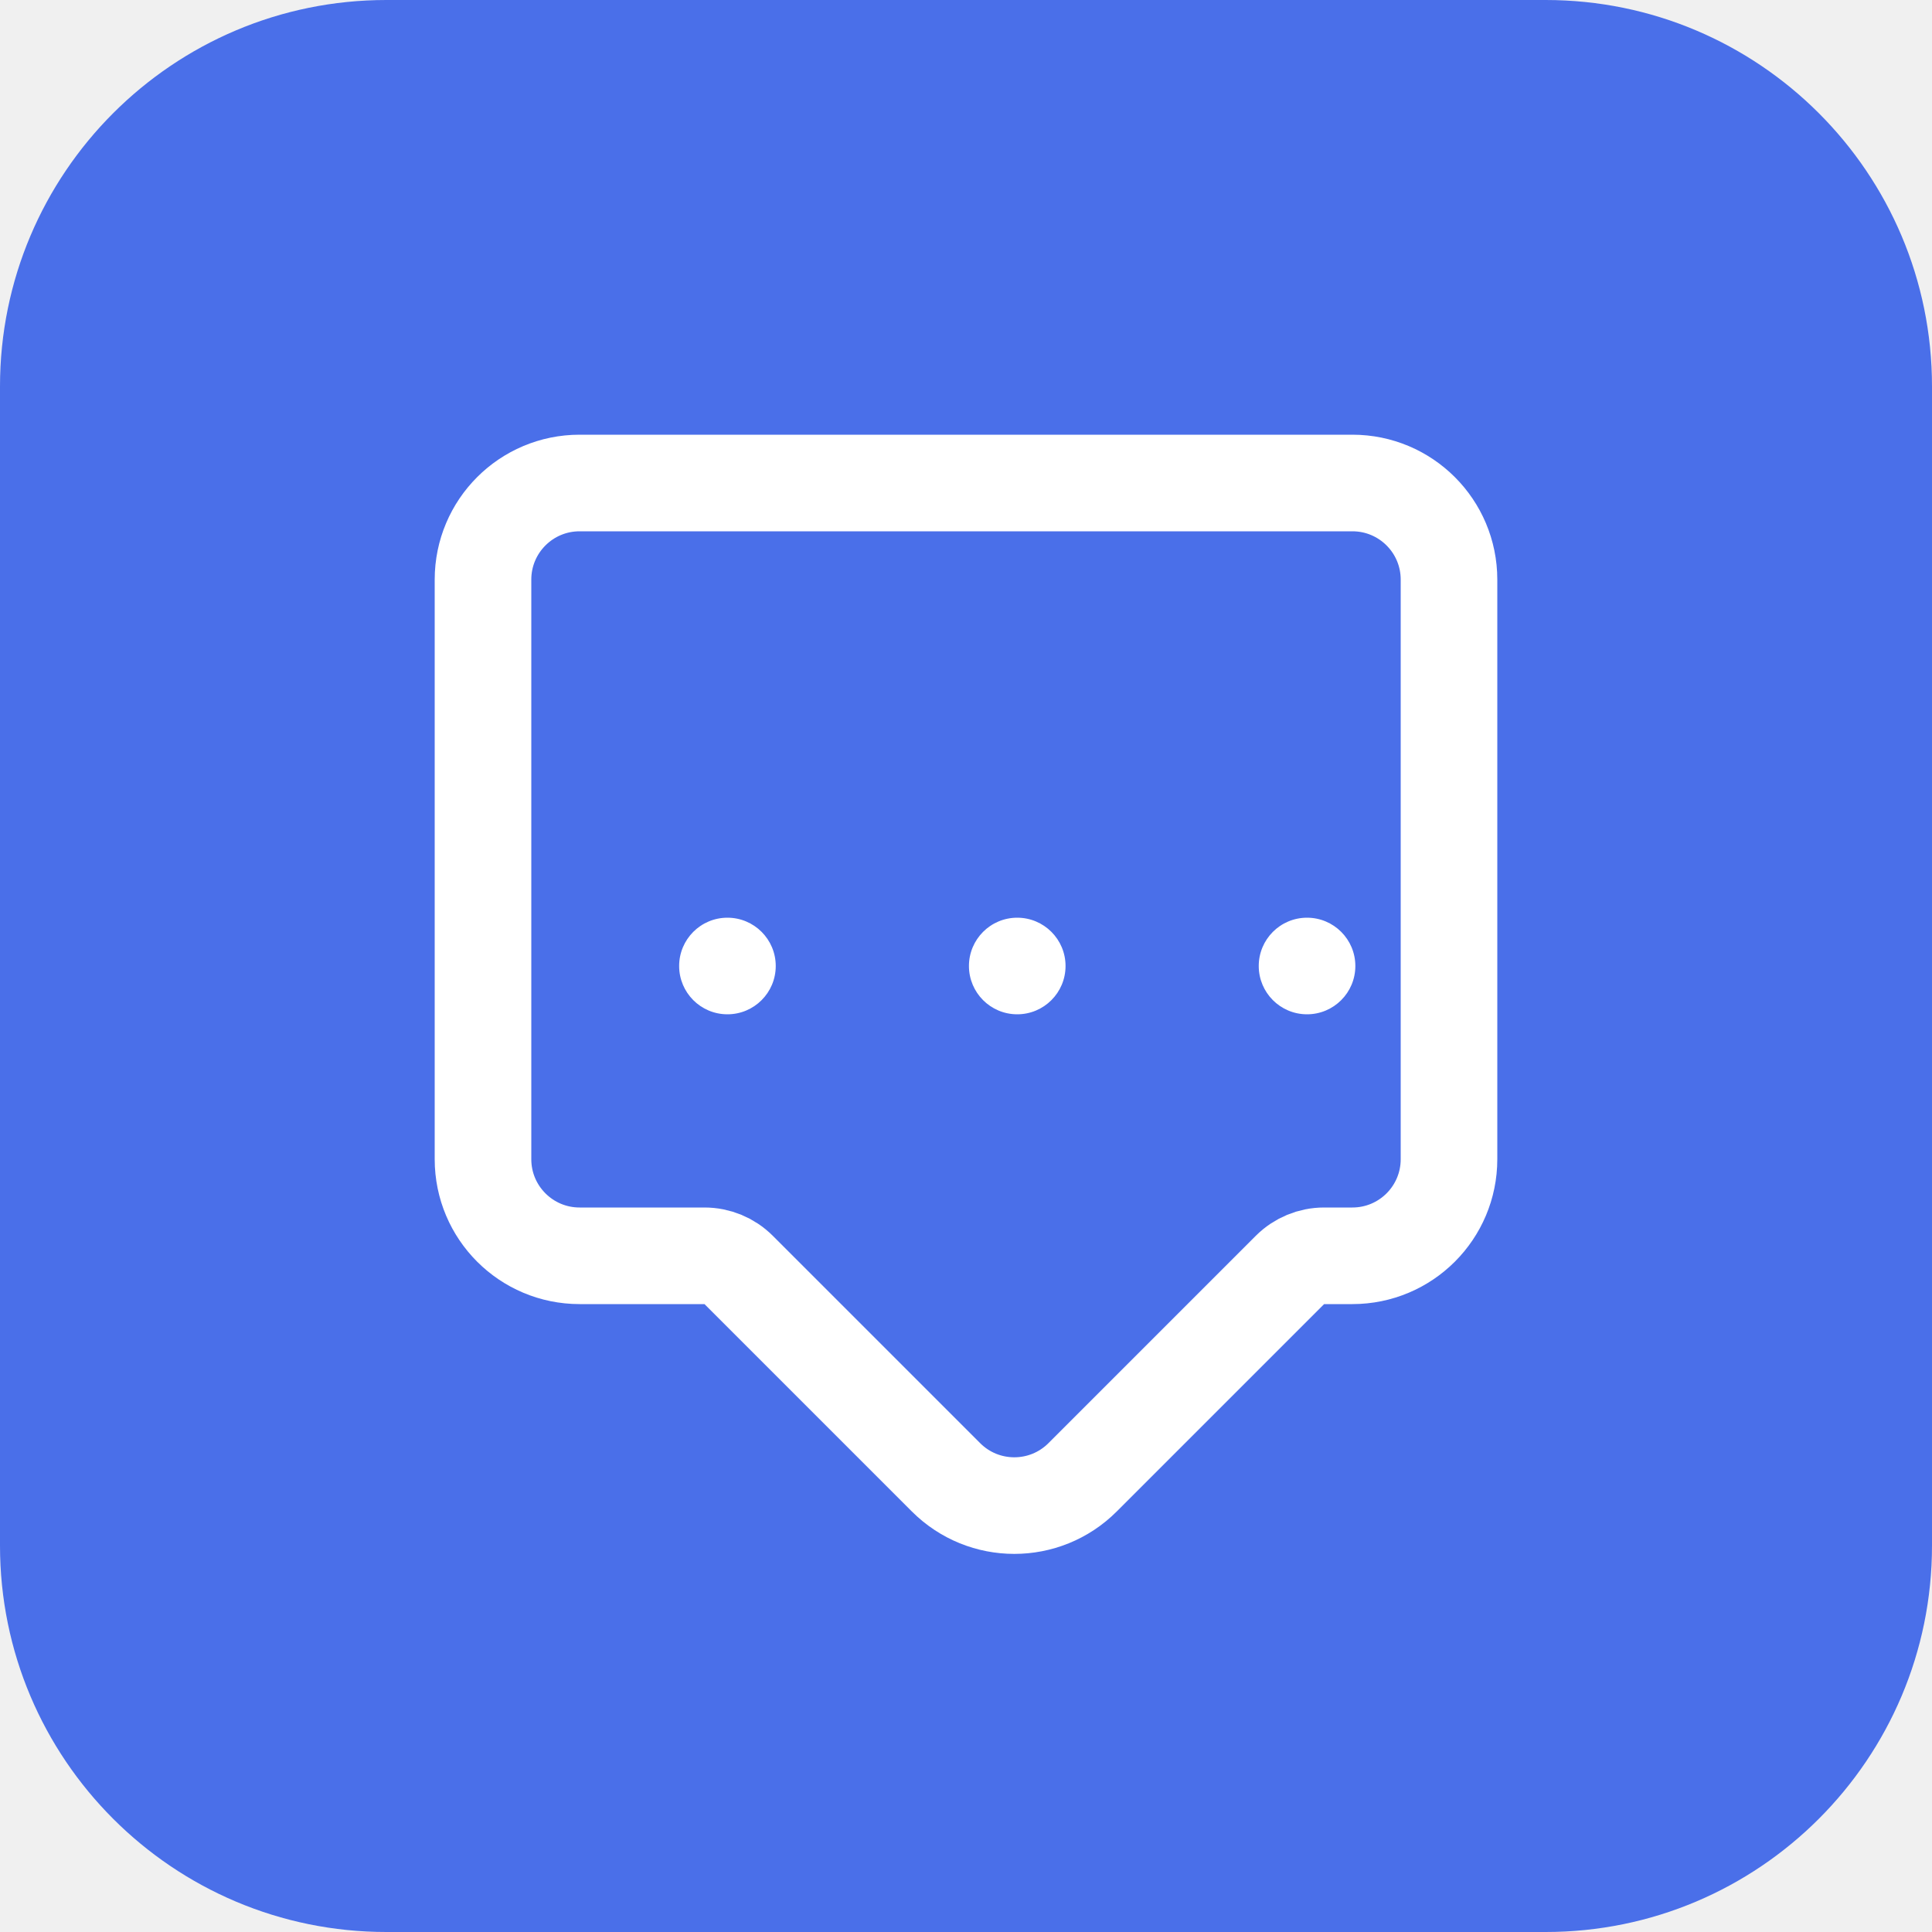
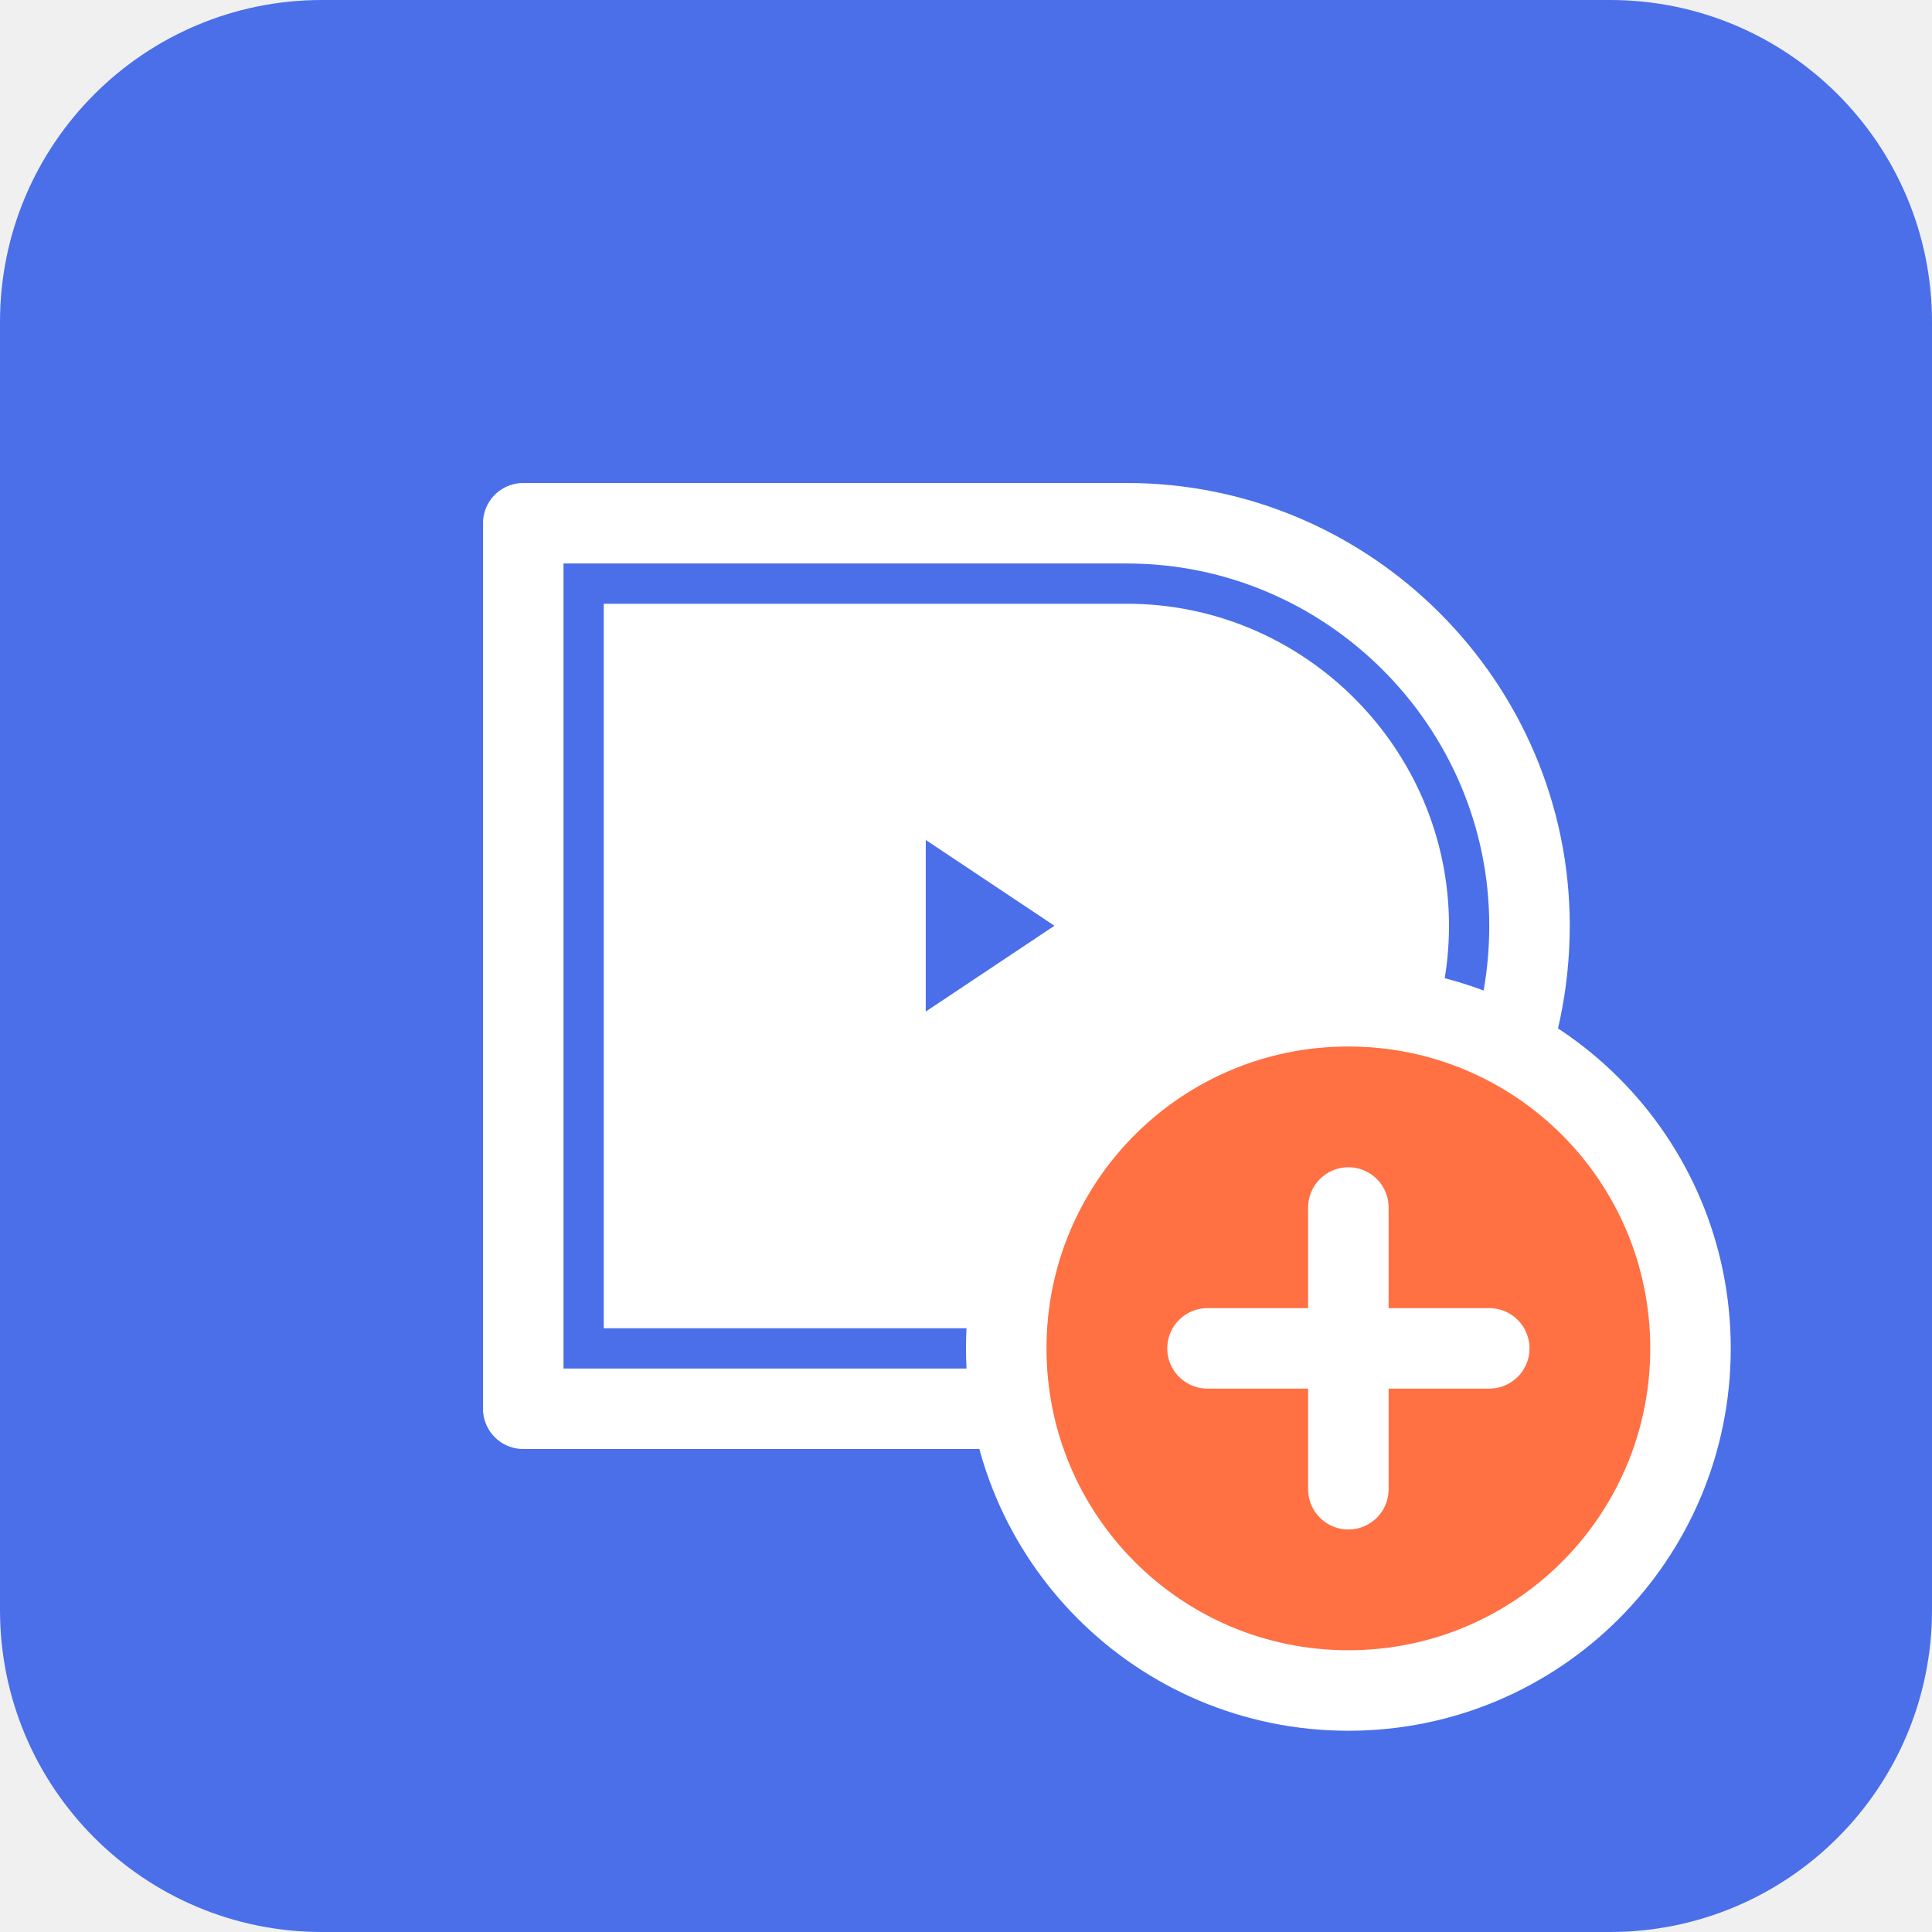
- <svg xmlns="http://www.w3.org/2000/svg" width="40" height="40" viewBox="0 0 40 40" fill="none">
-   <rect width="40" height="40" rx="8" fill="#4A6FE9" />
-   <path d="M28.061 20C28.061 20.552 27.613 21 27.061 21C26.508 21 26.061 20.552 26.061 20C26.061 19.448 26.508 19 27.061 19C27.613 19 28.061 19.448 28.061 20Z" fill="white" />
-   <path d="M22.061 20C22.061 20.552 21.613 21 21.061 21C20.508 21 20.061 20.552 20.061 20C20.061 19.448 20.508 19 21.061 19C21.613 19 22.061 19.448 22.061 20Z" fill="white" />
-   <path d="M16.061 20C16.061 20.552 15.613 21 15.061 21C14.508 21 14.061 20.552 14.061 20C14.061 19.448 14.508 19 15.061 19C15.613 19 16.061 19.448 16.061 20Z" fill="white" />
-   <path d="M30 12C30 10.895 29.105 10 28 10H12C10.895 10 10 10.895 10 12V24C10 25.105 10.895 26 12 26H14.586C14.851 26 15.105 26.105 15.293 26.293L19.586 30.586C20.367 31.367 21.633 31.367 22.414 30.586L26.707 26.293C26.895 26.105 27.149 26 27.414 26H28C29.105 26 30 25.105 30 24V12Z" stroke="white" stroke-width="2" stroke-linecap="round" stroke-linejoin="round" />
+ <svg xmlns="http://www.w3.org/2000/svg" width="48" height="48" viewBox="0 0 48 48" fill="none">
+   <rect width="48" height="48" rx="8" fill="#4A6FE9" />
+   <path d="M33.7 28.6C35.1 27.2 36 25.2 36 23C36 18.6 32.4 15 28 15H15V33H28C30.2 33 32.2 32.1 33.6 30.7C33.7 30 33.7 29.3 33.7 28.6Z" fill="#FFFFFF" />
+   <path d="M28 35H13V13H28C33.5 13 38 17.5 38 23C38 25.9 36.8 28.5 34.8 30.4C34.6 31.2 34.3 32 33.9 32.7C32.2 34.1 30.2 35 28 35Z" stroke="#FFFFFF" stroke-width="2" stroke-miterlimit="10" stroke-linecap="round" stroke-linejoin="round" />
+   <path d="M22 19V27L28 23L22 19Z" fill="#4A6FE9" stroke="#FFFFFF" stroke-width="2" stroke-miterlimit="10" stroke-linecap="round" stroke-linejoin="round" />
+   <path d="M42 33.5C42 38.2 38.2 42 33.5 42C28.8 42 25 38.2 25 33.5C25 28.8 28.8 25 33.5 25C38.2 25 42 28.8 42 33.5Z" fill="#FF7043" stroke="#FFFFFF" stroke-width="2" stroke-miterlimit="10" stroke-linecap="round" stroke-linejoin="round" />
+   <path d="M33.5 30V37" stroke="#FFFFFF" stroke-width="2" stroke-miterlimit="10" stroke-linecap="round" stroke-linejoin="round" />
+   <path d="M37 33.5H30" stroke="#FFFFFF" stroke-width="2" stroke-miterlimit="10" stroke-linecap="round" stroke-linejoin="round" />
</svg>
